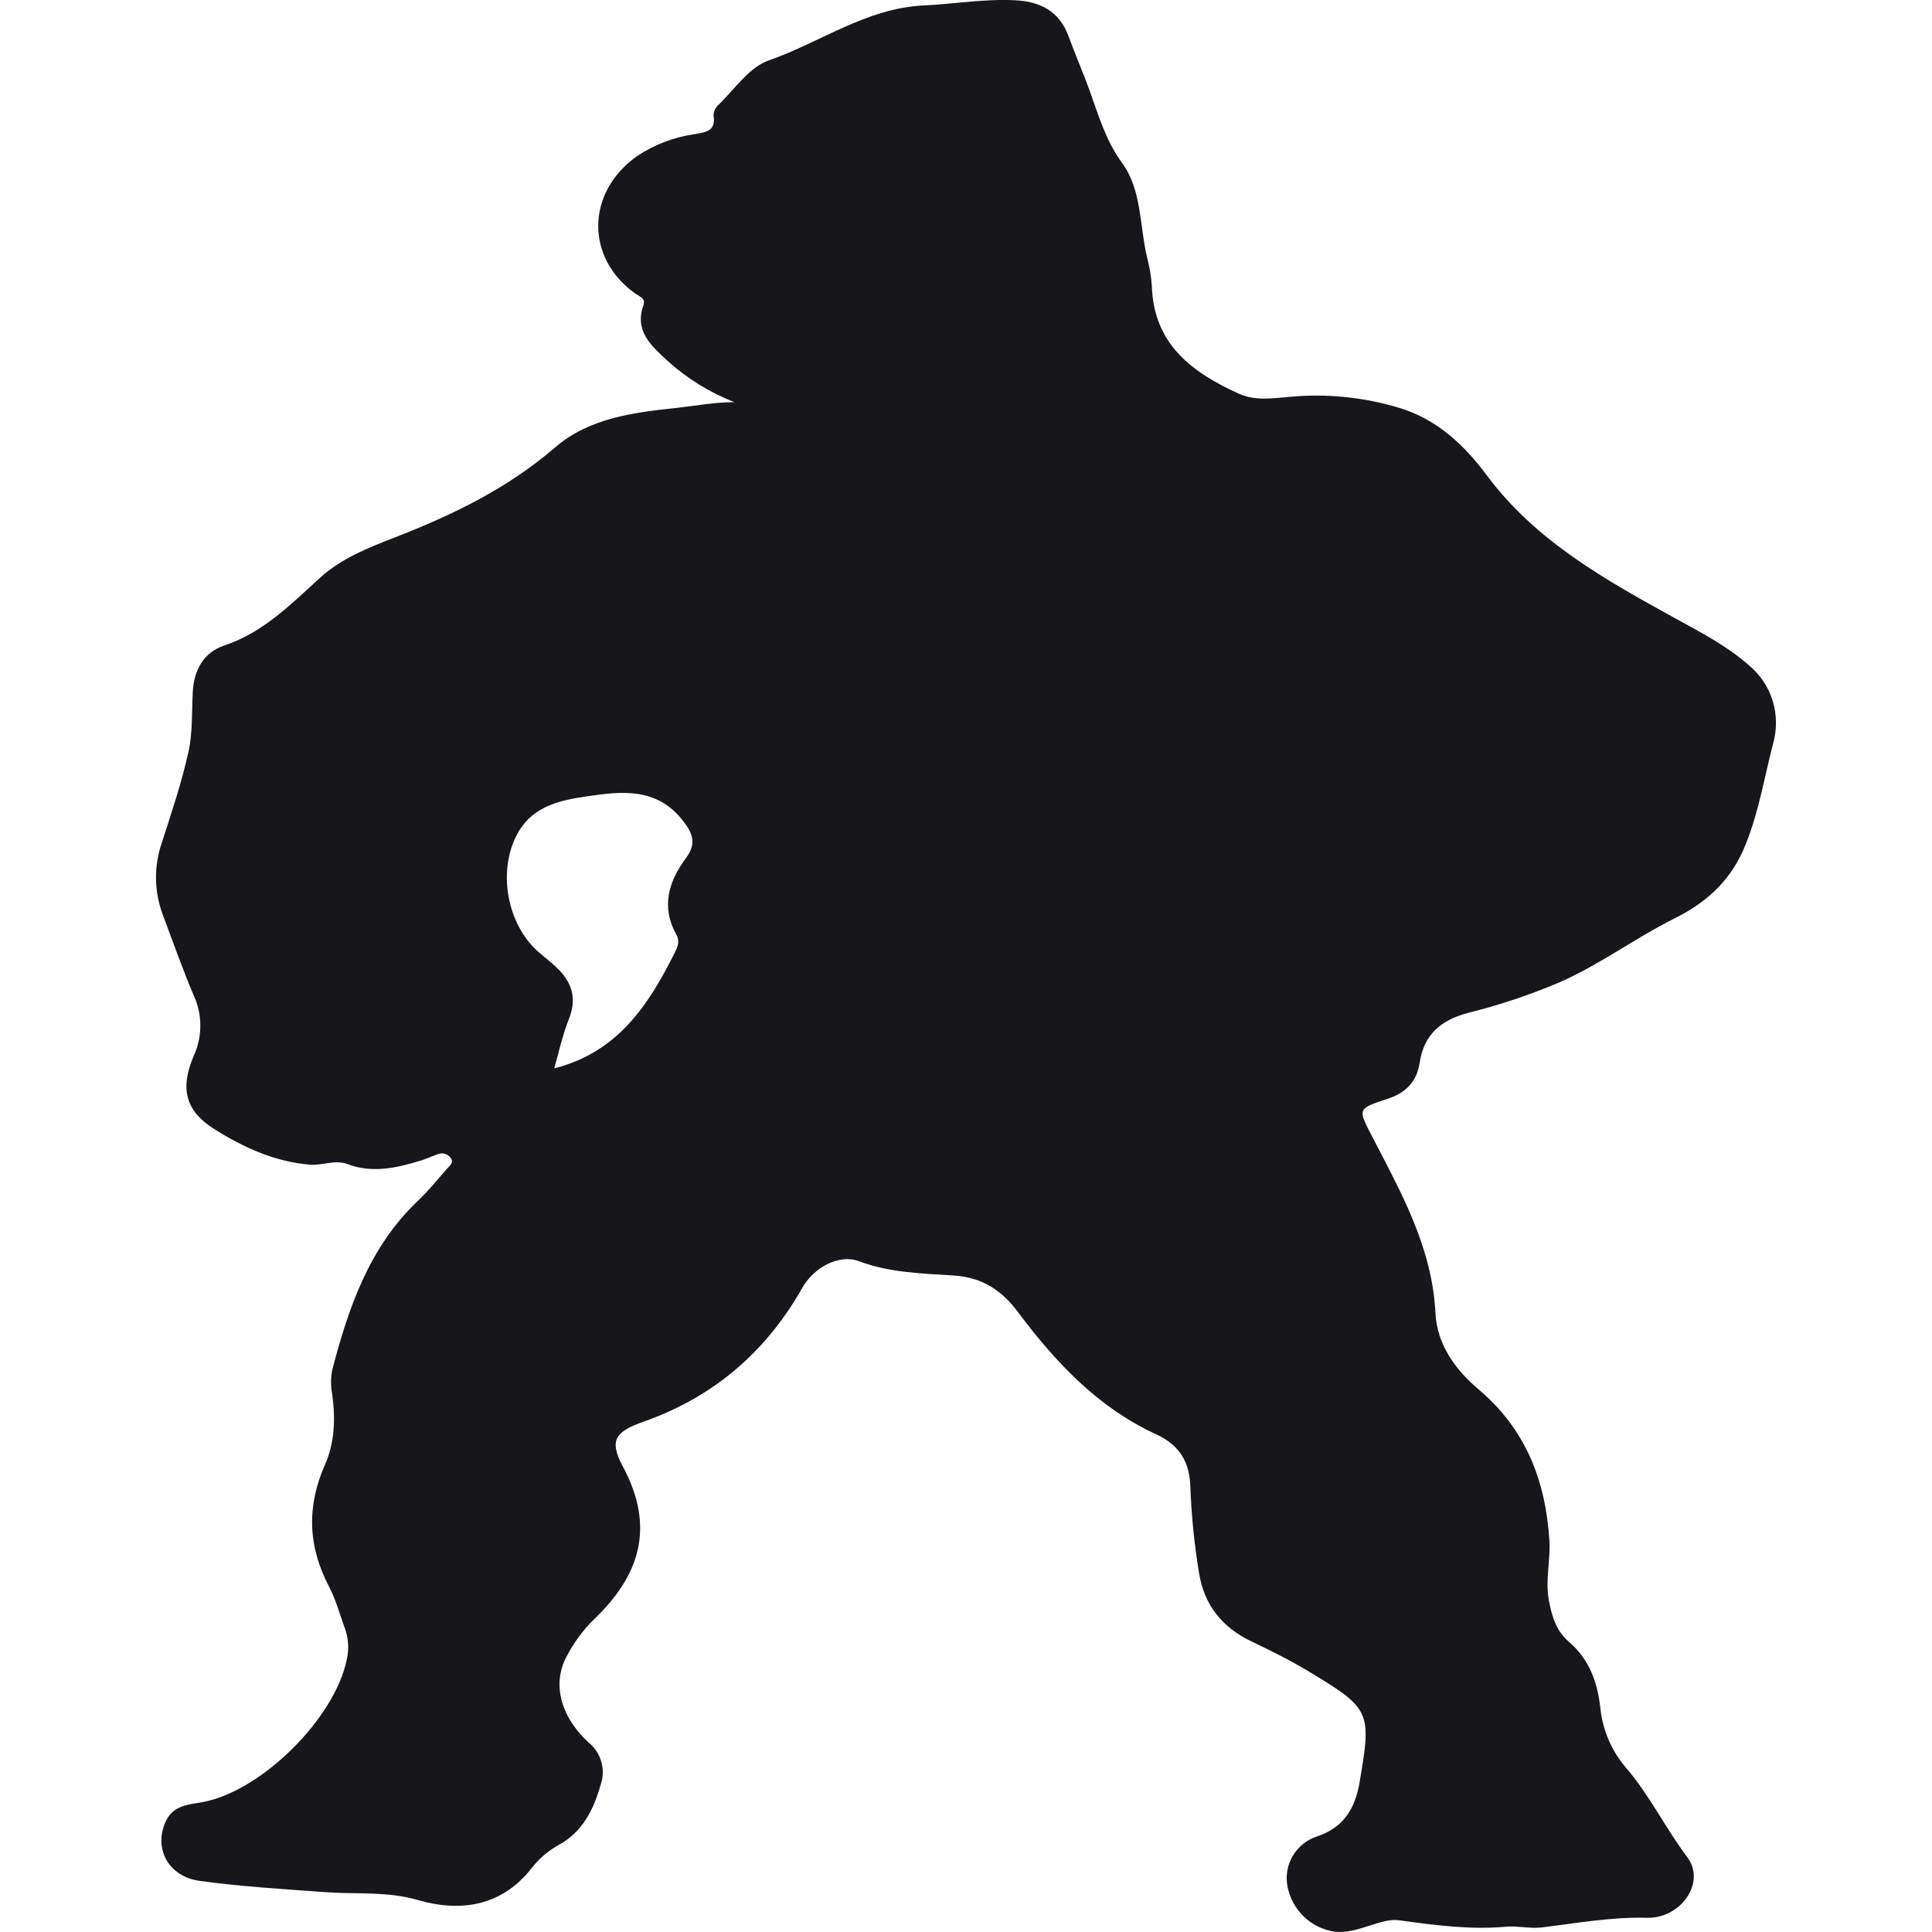
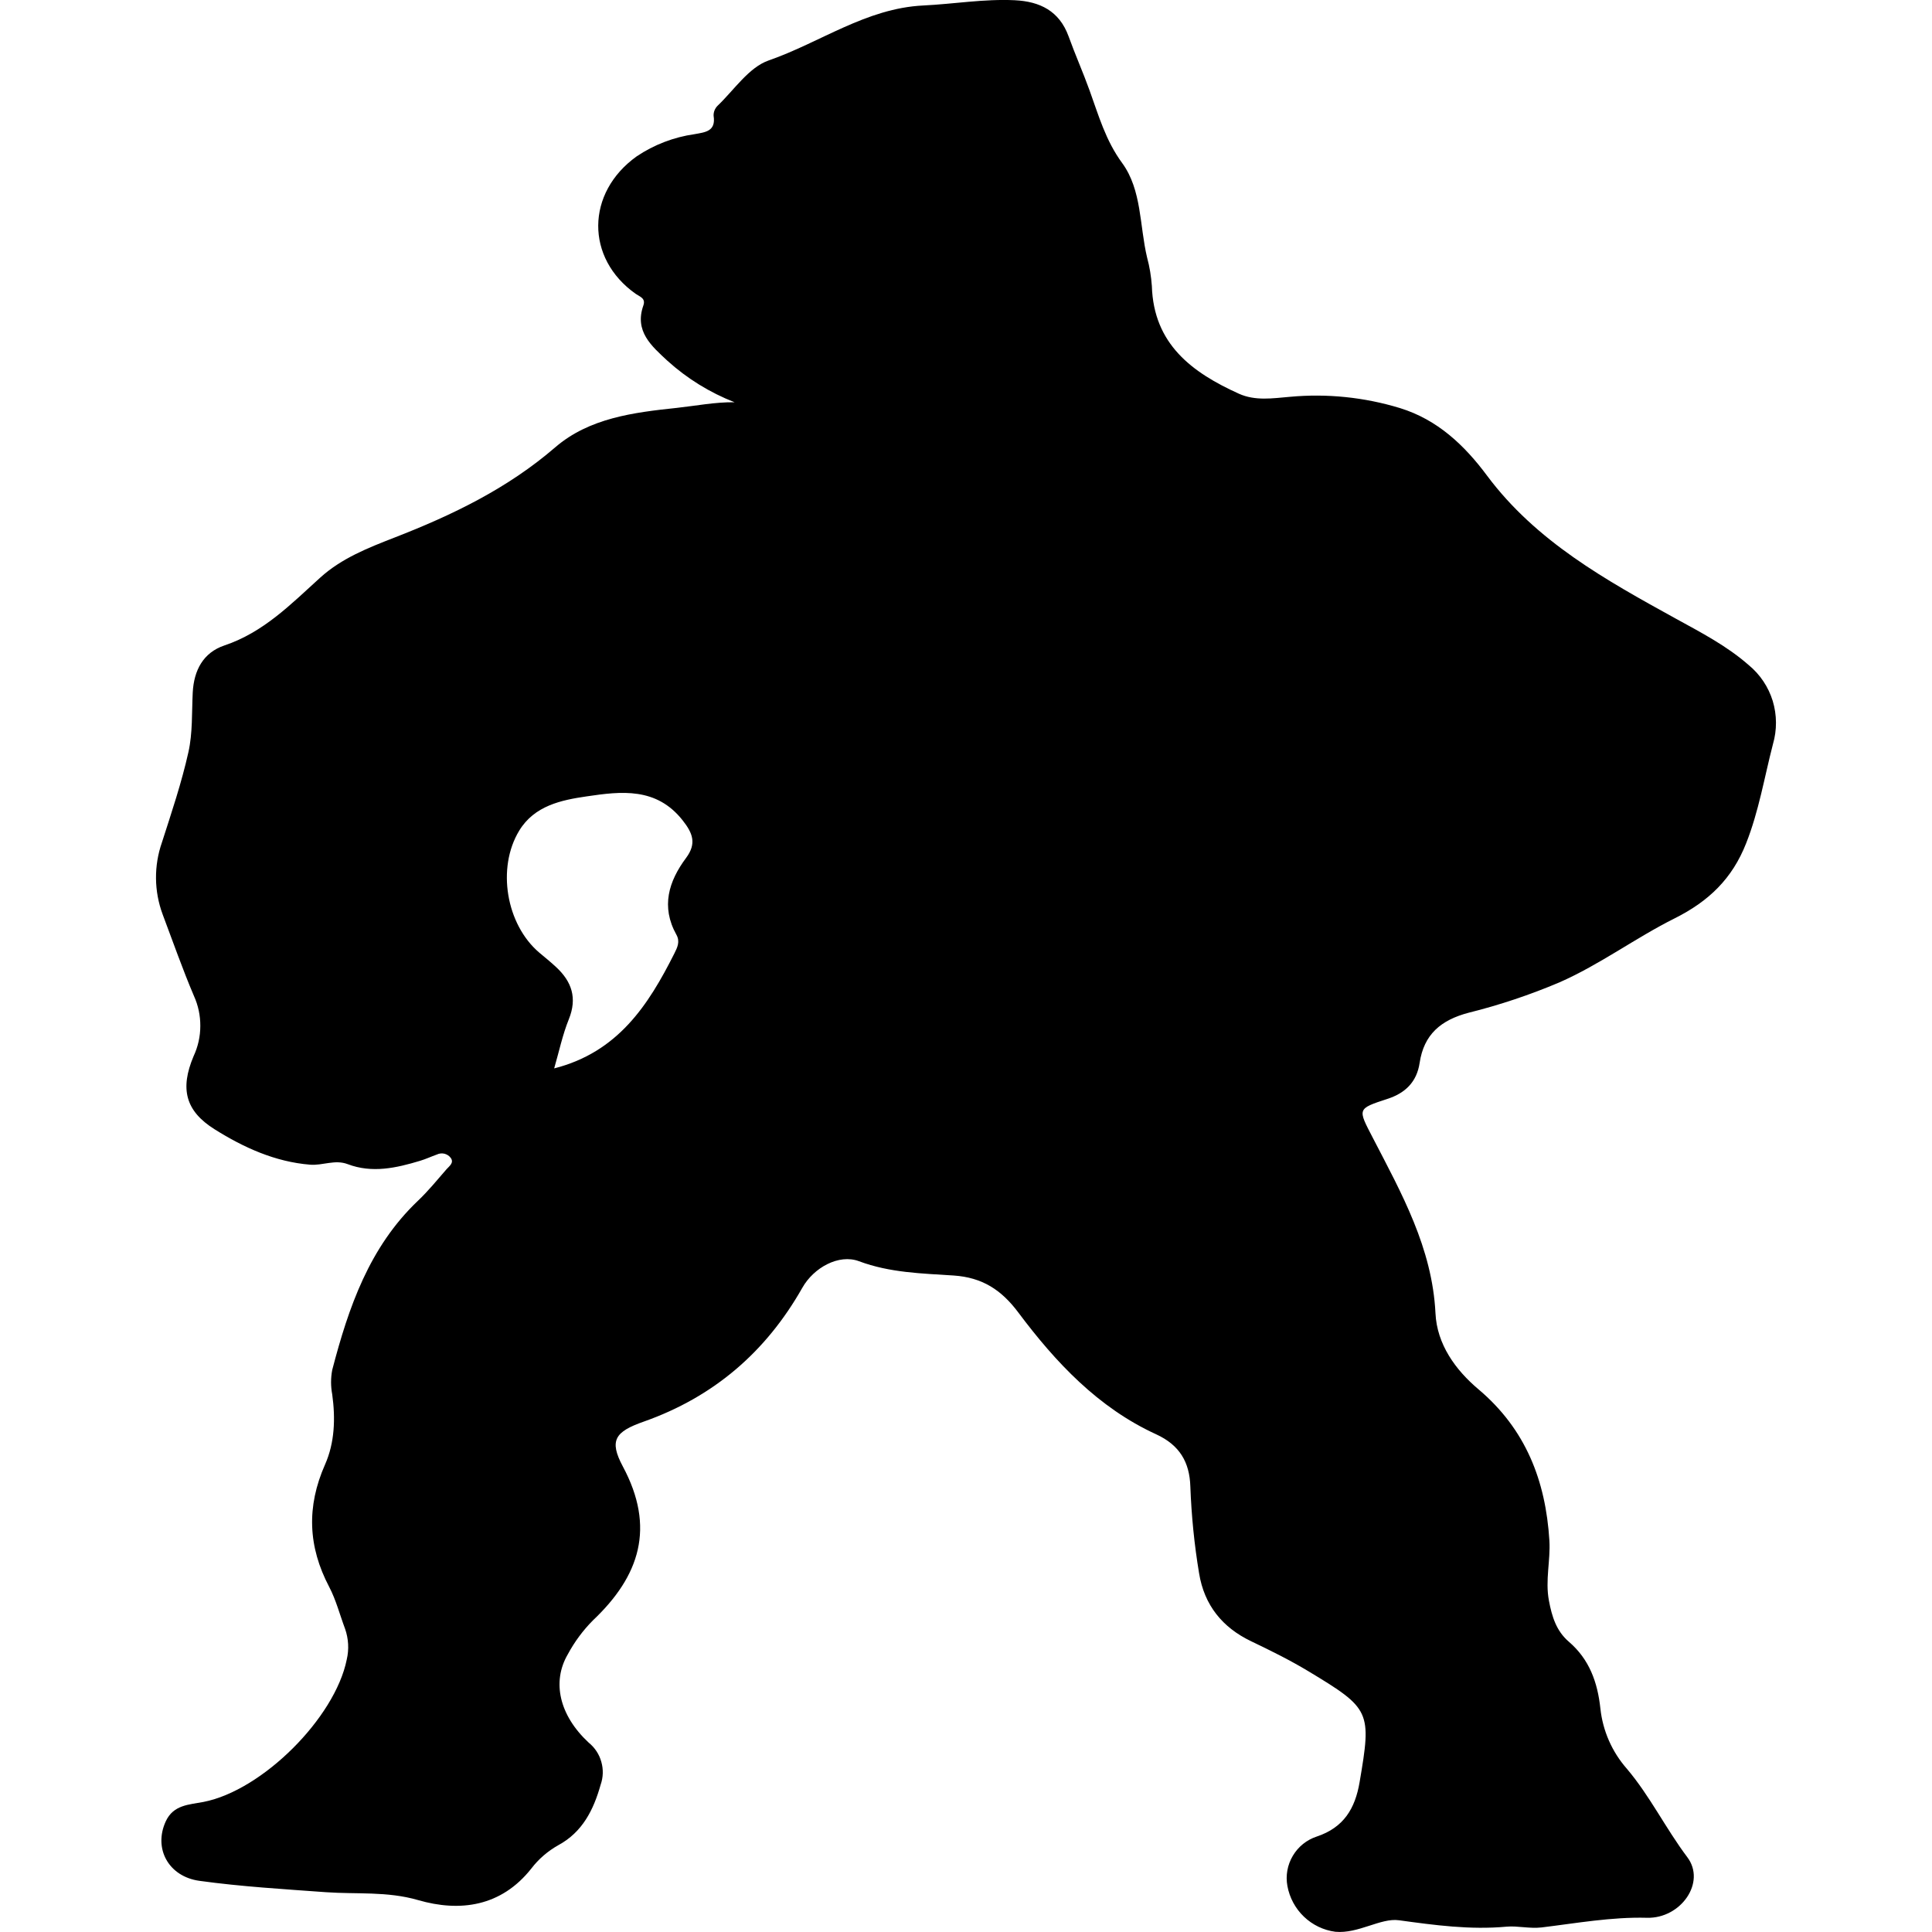
<svg xmlns="http://www.w3.org/2000/svg" width="25" height="25" viewBox="0 0 25 25" fill="none">
-   <path d="M9.505 5.205C9.185 5.08 8.89 4.898 8.635 4.667C8.431 4.477 8.207 4.287 8.325 3.953C8.358 3.86 8.281 3.84 8.227 3.803C7.573 3.343 7.581 2.493 8.239 2.023C8.464 1.872 8.72 1.774 8.988 1.736C9.125 1.711 9.266 1.701 9.234 1.498C9.233 1.474 9.237 1.451 9.246 1.428C9.255 1.406 9.268 1.386 9.285 1.369C9.5 1.164 9.689 0.872 9.947 0.782C10.615 0.55 11.208 0.107 11.947 0.071C12.342 0.052 12.734 -0.016 13.131 0.003C13.456 0.019 13.707 0.141 13.827 0.469C13.912 0.705 14.014 0.934 14.099 1.17C14.216 1.493 14.306 1.817 14.521 2.11C14.776 2.459 14.745 2.92 14.843 3.331C14.876 3.452 14.896 3.576 14.905 3.701C14.928 4.453 15.424 4.82 16.032 5.095C16.244 5.19 16.468 5.154 16.689 5.135C17.17 5.09 17.655 5.14 18.117 5.281C18.602 5.431 18.95 5.762 19.241 6.153C19.877 7.007 20.781 7.507 21.681 8.003C22.012 8.185 22.343 8.356 22.628 8.606C22.775 8.727 22.883 8.888 22.939 9.07C22.994 9.252 22.995 9.446 22.942 9.629C22.831 10.057 22.76 10.495 22.595 10.912C22.415 11.37 22.112 11.662 21.671 11.883C21.164 12.136 20.705 12.48 20.181 12.711C19.799 12.873 19.405 13.005 19.003 13.105C18.647 13.199 18.425 13.384 18.37 13.754C18.333 14 18.185 14.145 17.952 14.22C17.557 14.349 17.569 14.347 17.765 14.725C18.137 15.443 18.533 16.149 18.575 16.993C18.594 17.395 18.833 17.726 19.132 17.978C19.743 18.494 20.001 19.16 20.049 19.934C20.065 20.193 19.993 20.448 20.043 20.712C20.082 20.92 20.139 21.105 20.301 21.244C20.567 21.473 20.672 21.767 20.709 22.108C20.74 22.398 20.86 22.67 21.052 22.888C21.35 23.24 21.554 23.66 21.833 24.031C22.081 24.359 21.748 24.828 21.312 24.816C20.852 24.804 20.401 24.886 19.948 24.941C19.793 24.959 19.636 24.918 19.495 24.931C19.021 24.974 18.569 24.912 18.102 24.848C17.866 24.815 17.577 25.025 17.279 24.997C17.126 24.977 16.984 24.908 16.873 24.802C16.761 24.695 16.687 24.556 16.659 24.405C16.634 24.27 16.659 24.132 16.729 24.014C16.799 23.896 16.908 23.808 17.038 23.765C17.389 23.648 17.535 23.402 17.593 23.062C17.75 22.143 17.735 22.111 16.931 21.626C16.69 21.481 16.441 21.358 16.188 21.237C15.819 21.06 15.583 20.772 15.516 20.357C15.454 19.986 15.417 19.611 15.403 19.235C15.393 18.923 15.267 18.7 14.959 18.559C14.211 18.216 13.661 17.63 13.178 16.985C12.958 16.69 12.71 16.53 12.34 16.505C11.929 16.478 11.515 16.47 11.115 16.32C10.855 16.223 10.53 16.402 10.382 16.664C9.911 17.495 9.234 18.077 8.329 18.396C7.959 18.526 7.879 18.638 8.059 18.975C8.483 19.765 8.28 20.393 7.672 20.968C7.542 21.099 7.433 21.247 7.346 21.409C7.14 21.764 7.237 22.196 7.618 22.55C7.697 22.614 7.754 22.7 7.781 22.798C7.809 22.895 7.806 22.999 7.772 23.095C7.681 23.419 7.537 23.708 7.224 23.877C7.089 23.953 6.97 24.055 6.876 24.178C6.485 24.673 5.951 24.744 5.41 24.587C5.009 24.471 4.612 24.513 4.218 24.485C3.671 24.445 3.124 24.413 2.581 24.338C2.181 24.283 1.983 23.92 2.145 23.568C2.244 23.353 2.447 23.353 2.633 23.317C3.394 23.169 4.335 22.23 4.487 21.474C4.518 21.342 4.51 21.204 4.465 21.076C4.397 20.895 4.349 20.705 4.26 20.535C3.985 20.013 3.965 19.496 4.206 18.951C4.331 18.669 4.342 18.355 4.299 18.044C4.279 17.939 4.279 17.832 4.299 17.727C4.51 16.919 4.778 16.137 5.408 15.538C5.541 15.412 5.657 15.269 5.777 15.131C5.813 15.09 5.877 15.048 5.834 14.985C5.814 14.957 5.785 14.938 5.751 14.929C5.718 14.921 5.683 14.925 5.652 14.94C5.579 14.966 5.509 14.999 5.435 15.021C5.127 15.114 4.815 15.184 4.499 15.064C4.333 15.001 4.176 15.084 4.013 15.071C3.557 15.034 3.152 14.848 2.777 14.613C2.399 14.376 2.327 14.089 2.505 13.667C2.562 13.545 2.592 13.412 2.592 13.277C2.593 13.142 2.565 13.009 2.509 12.886C2.362 12.541 2.238 12.185 2.105 11.833C1.993 11.532 1.99 11.202 2.096 10.899C2.22 10.513 2.35 10.128 2.438 9.733C2.494 9.484 2.481 9.219 2.494 8.961C2.509 8.674 2.629 8.445 2.904 8.352C3.409 8.183 3.766 7.817 4.143 7.475C4.421 7.223 4.764 7.089 5.105 6.956C5.854 6.665 6.566 6.322 7.185 5.788C7.625 5.409 8.199 5.337 8.758 5.278C9.006 5.251 9.253 5.202 9.505 5.205ZM7.171 13.825C7.996 13.615 8.39 13.006 8.726 12.338C8.765 12.26 8.803 12.184 8.752 12.094C8.551 11.732 8.652 11.404 8.879 11.1C9.014 10.917 8.967 10.784 8.834 10.616C8.494 10.184 8.038 10.239 7.592 10.305C7.261 10.353 6.915 10.426 6.719 10.748C6.425 11.231 6.55 11.962 6.977 12.326C7.05 12.388 7.126 12.448 7.196 12.514C7.399 12.702 7.471 12.915 7.361 13.188C7.279 13.391 7.234 13.608 7.171 13.825L7.171 13.825Z" fill="#17171B" />
+   <path d="M9.505 5.205C9.185 5.08 8.89 4.898 8.635 4.667C8.431 4.477 8.207 4.287 8.325 3.953C8.358 3.86 8.281 3.84 8.227 3.803C7.573 3.343 7.581 2.493 8.239 2.023C8.464 1.872 8.72 1.774 8.988 1.736C9.125 1.711 9.266 1.701 9.234 1.498C9.233 1.474 9.237 1.451 9.246 1.428C9.255 1.406 9.268 1.386 9.285 1.369C9.5 1.164 9.689 0.872 9.947 0.782C10.615 0.55 11.208 0.107 11.947 0.071C12.342 0.052 12.734 -0.016 13.131 0.003C13.456 0.019 13.707 0.141 13.827 0.469C13.912 0.705 14.014 0.934 14.099 1.17C14.216 1.493 14.306 1.817 14.521 2.11C14.776 2.459 14.745 2.92 14.843 3.331C14.876 3.452 14.896 3.576 14.905 3.701C14.928 4.453 15.424 4.82 16.032 5.095C16.244 5.19 16.468 5.154 16.689 5.135C17.17 5.09 17.655 5.14 18.117 5.281C18.602 5.431 18.95 5.762 19.241 6.153C19.877 7.007 20.781 7.507 21.681 8.003C22.012 8.185 22.343 8.356 22.628 8.606C22.775 8.727 22.883 8.888 22.939 9.07C22.994 9.252 22.995 9.446 22.942 9.629C22.831 10.057 22.76 10.495 22.595 10.912C22.415 11.37 22.112 11.662 21.671 11.883C21.164 12.136 20.705 12.48 20.181 12.711C19.799 12.873 19.405 13.005 19.003 13.105C18.647 13.199 18.425 13.384 18.37 13.754C18.333 14 18.185 14.145 17.952 14.22C17.557 14.349 17.569 14.347 17.765 14.725C18.137 15.443 18.533 16.149 18.575 16.993C18.594 17.395 18.833 17.726 19.132 17.978C19.743 18.494 20.001 19.16 20.049 19.934C20.065 20.193 19.993 20.448 20.043 20.712C20.082 20.92 20.139 21.105 20.301 21.244C20.567 21.473 20.672 21.767 20.709 22.108C20.74 22.398 20.86 22.67 21.052 22.888C21.35 23.24 21.554 23.66 21.833 24.031C22.081 24.359 21.748 24.828 21.312 24.816C20.852 24.804 20.401 24.886 19.948 24.941C19.793 24.959 19.636 24.918 19.495 24.931C19.021 24.974 18.569 24.912 18.102 24.848C17.866 24.815 17.577 25.025 17.279 24.997C17.126 24.977 16.984 24.908 16.873 24.802C16.761 24.695 16.687 24.556 16.659 24.405C16.634 24.27 16.659 24.132 16.729 24.014C16.799 23.896 16.908 23.808 17.038 23.765C17.389 23.648 17.535 23.402 17.593 23.062C17.75 22.143 17.735 22.111 16.931 21.626C16.69 21.481 16.441 21.358 16.188 21.237C15.819 21.06 15.583 20.772 15.516 20.357C15.454 19.986 15.417 19.611 15.403 19.235C15.393 18.923 15.267 18.7 14.959 18.559C14.211 18.216 13.661 17.63 13.178 16.985C12.958 16.69 12.71 16.53 12.34 16.505C11.929 16.478 11.515 16.47 11.115 16.32C10.855 16.223 10.53 16.402 10.382 16.664C9.911 17.495 9.234 18.077 8.329 18.396C7.959 18.526 7.879 18.638 8.059 18.975C8.483 19.765 8.28 20.393 7.672 20.968C7.542 21.099 7.433 21.247 7.346 21.409C7.14 21.764 7.237 22.196 7.618 22.55C7.697 22.614 7.754 22.7 7.781 22.798C7.809 22.895 7.806 22.999 7.772 23.095C7.681 23.419 7.537 23.708 7.224 23.877C7.089 23.953 6.97 24.055 6.876 24.178C6.485 24.673 5.951 24.744 5.41 24.587C5.009 24.471 4.612 24.513 4.218 24.485C3.671 24.445 3.124 24.413 2.581 24.338C2.181 24.283 1.983 23.92 2.145 23.568C2.244 23.353 2.447 23.353 2.633 23.317C3.394 23.169 4.335 22.23 4.487 21.474C4.518 21.342 4.51 21.204 4.465 21.076C4.397 20.895 4.349 20.705 4.26 20.535C3.985 20.013 3.965 19.496 4.206 18.951C4.331 18.669 4.342 18.355 4.299 18.044C4.279 17.939 4.279 17.832 4.299 17.727C4.51 16.919 4.778 16.137 5.408 15.538C5.541 15.412 5.657 15.269 5.777 15.131C5.813 15.09 5.877 15.048 5.834 14.985C5.814 14.957 5.785 14.938 5.751 14.929C5.718 14.921 5.683 14.925 5.652 14.94C5.579 14.966 5.509 14.999 5.435 15.021C5.127 15.114 4.815 15.184 4.499 15.064C4.333 15.001 4.176 15.084 4.013 15.071C3.557 15.034 3.152 14.848 2.777 14.613C2.399 14.376 2.327 14.089 2.505 13.667C2.562 13.545 2.592 13.412 2.592 13.277C2.593 13.142 2.565 13.009 2.509 12.886C2.362 12.541 2.238 12.185 2.105 11.833C1.993 11.532 1.99 11.202 2.096 10.899C2.22 10.513 2.35 10.128 2.438 9.733C2.494 9.484 2.481 9.219 2.494 8.961C2.509 8.674 2.629 8.445 2.904 8.352C3.409 8.183 3.766 7.817 4.143 7.475C4.421 7.223 4.764 7.089 5.105 6.956C5.854 6.665 6.566 6.322 7.185 5.788C7.625 5.409 8.199 5.337 8.758 5.278C9.006 5.251 9.253 5.202 9.505 5.205ZM7.171 13.825C7.996 13.615 8.39 13.006 8.726 12.338C8.765 12.26 8.803 12.184 8.752 12.094C8.551 11.732 8.652 11.404 8.879 11.1C9.014 10.917 8.967 10.784 8.834 10.616C8.494 10.184 8.038 10.239 7.592 10.305C7.261 10.353 6.915 10.426 6.719 10.748C6.425 11.231 6.55 11.962 6.977 12.326C7.05 12.388 7.126 12.448 7.196 12.514C7.399 12.702 7.471 12.915 7.361 13.188C7.279 13.391 7.234 13.608 7.171 13.825L7.171 13.825Z" fill="currentColor" />
</svg>
